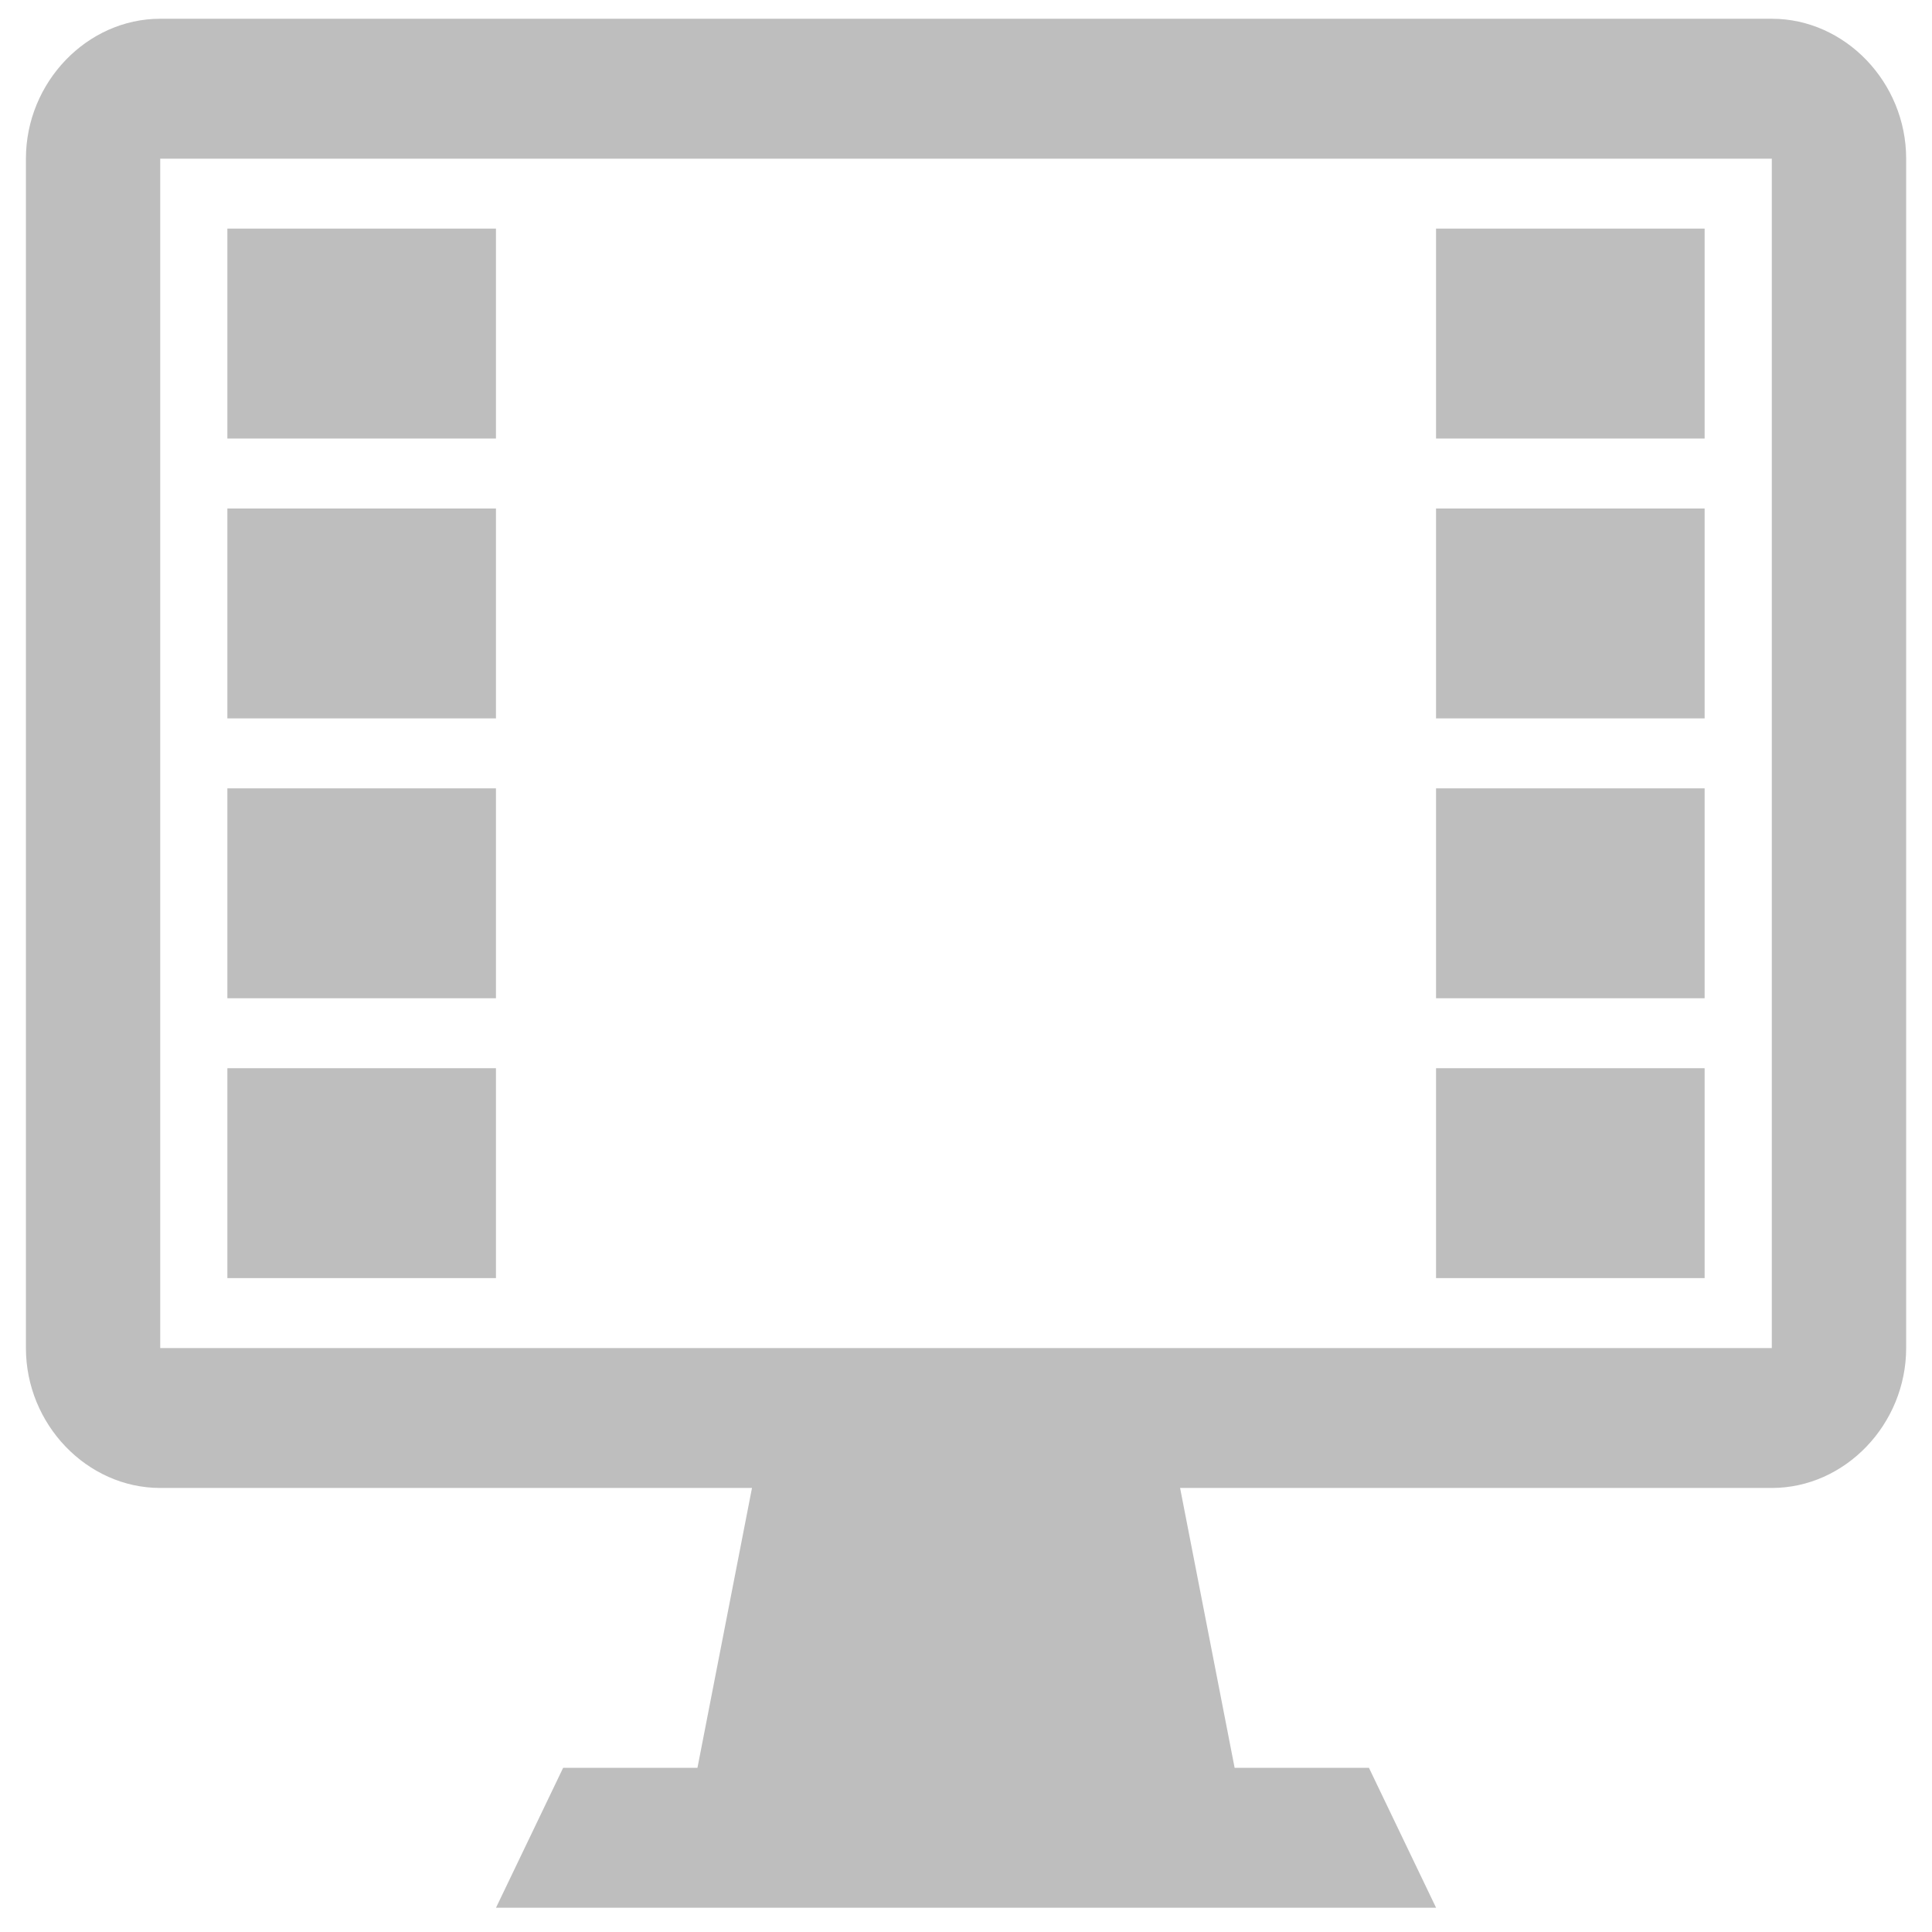
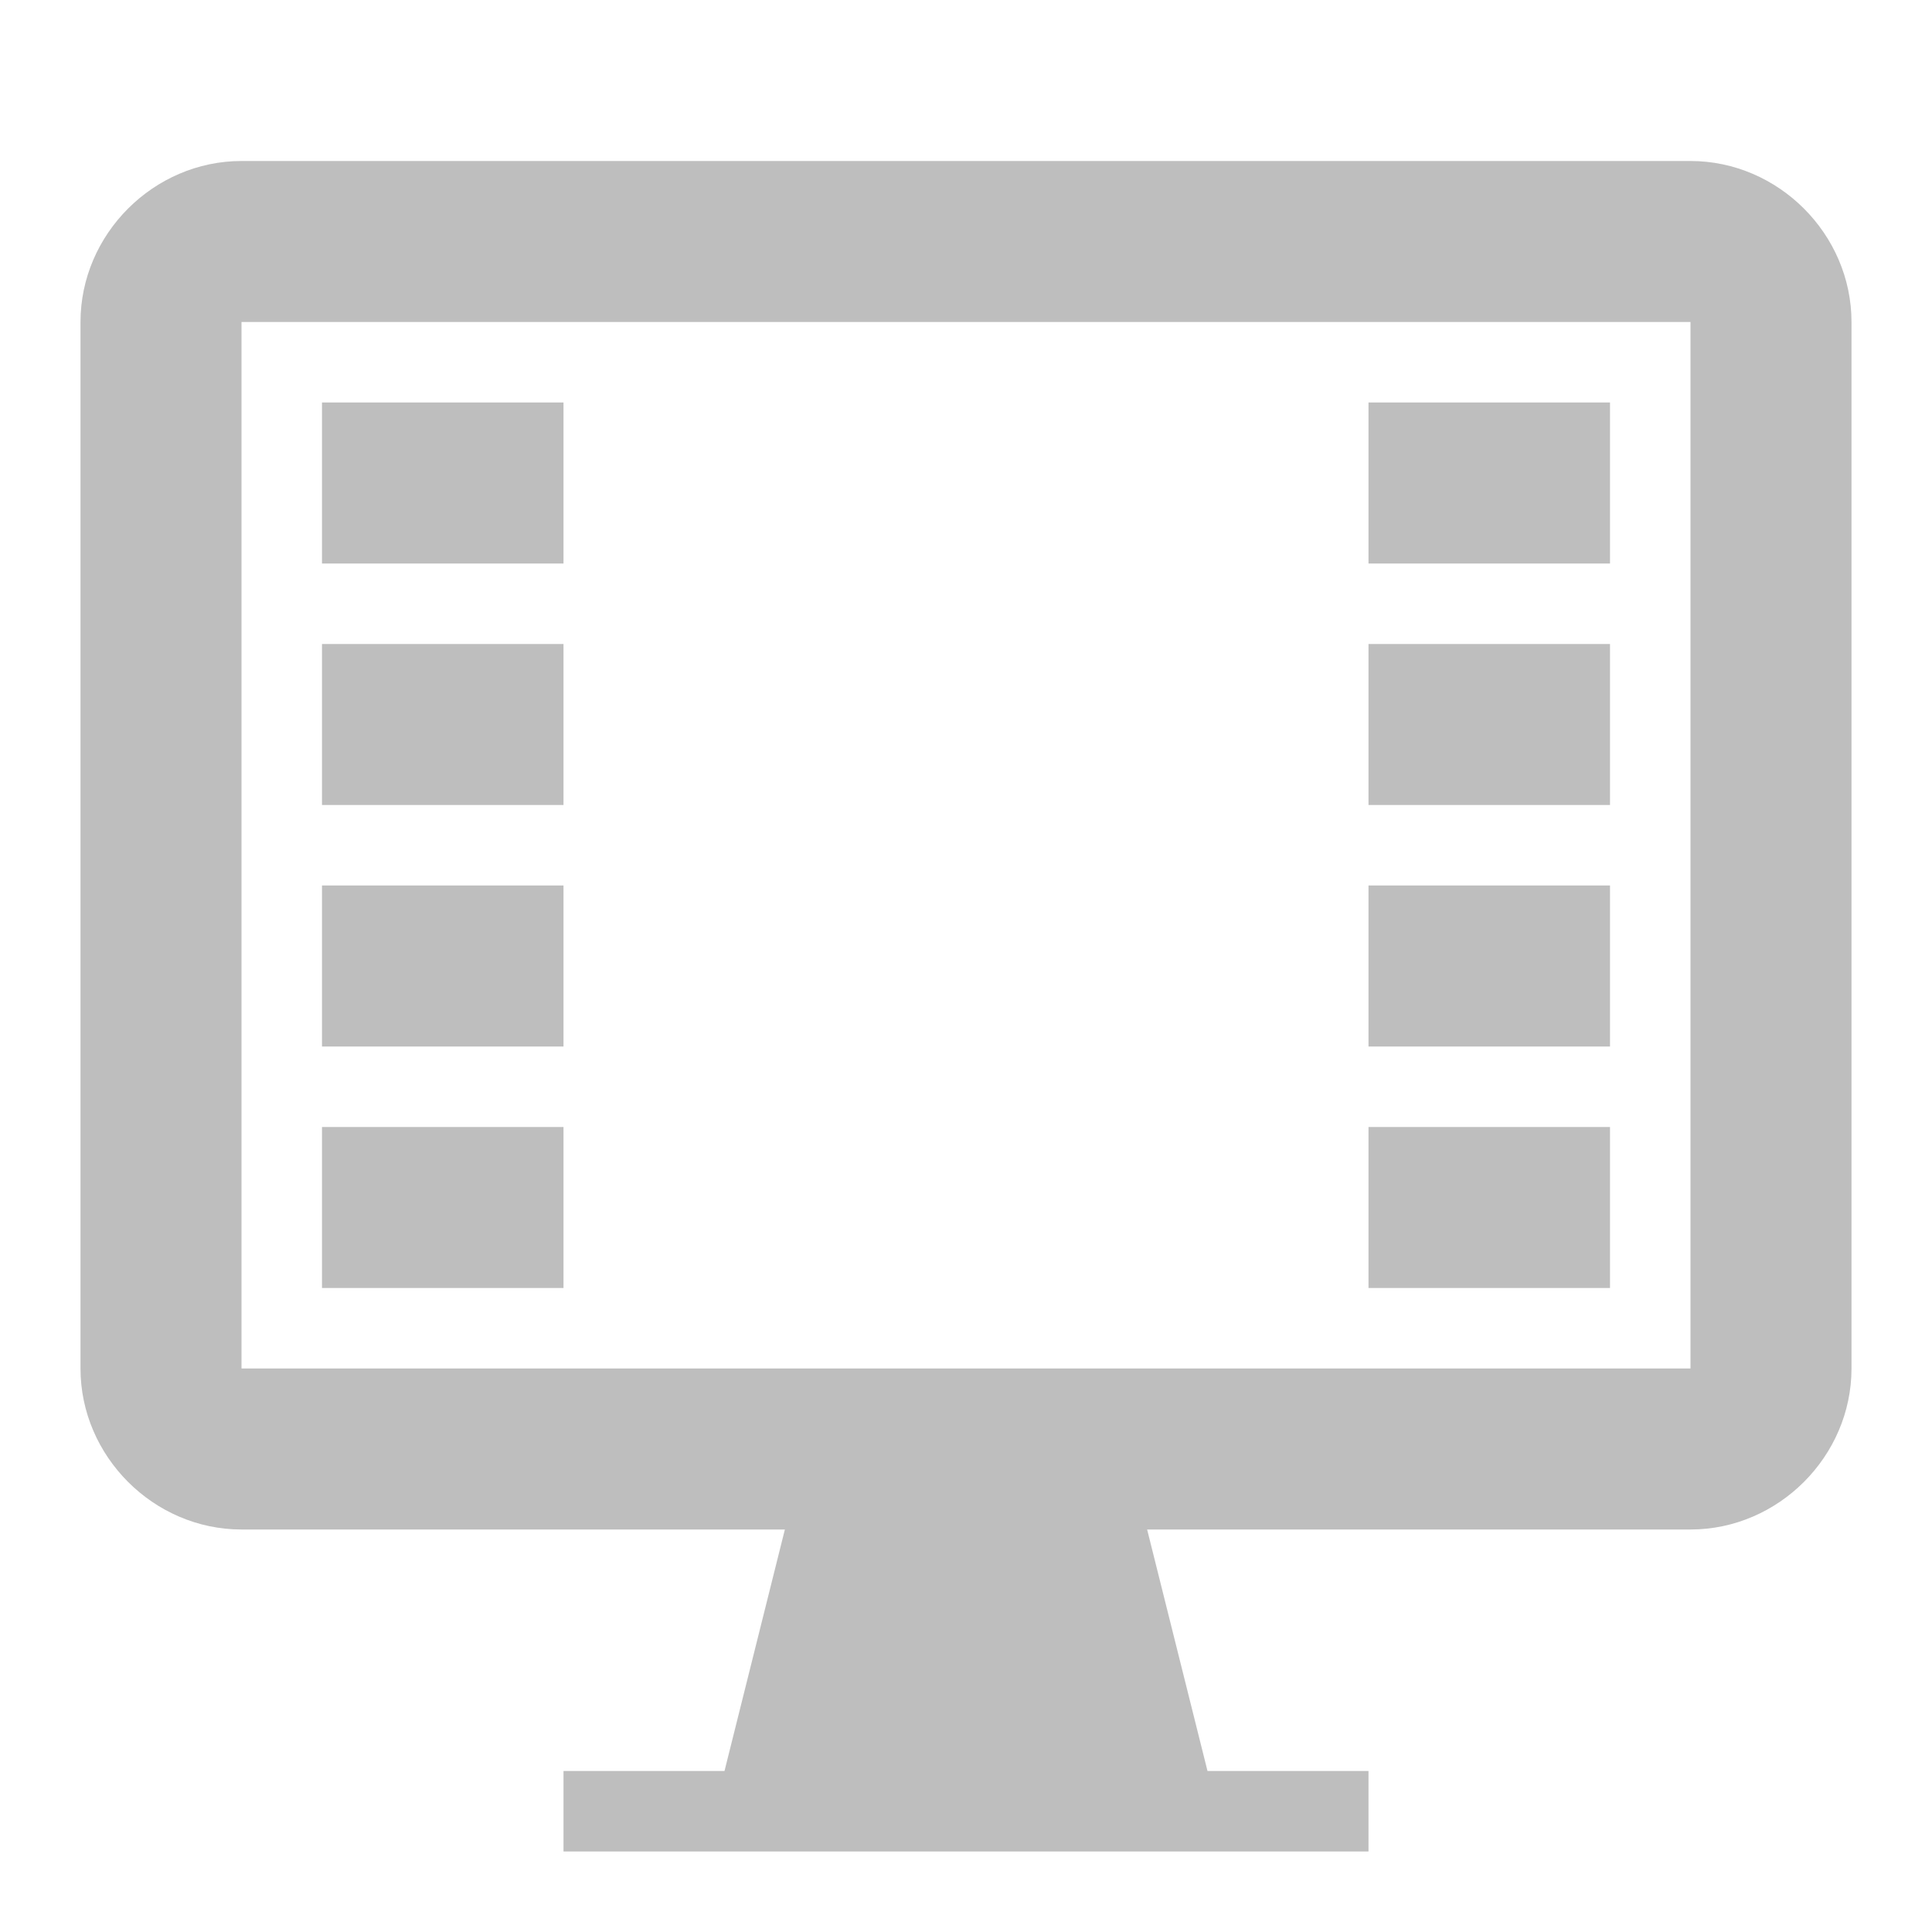
- <svg xmlns="http://www.w3.org/2000/svg" id="svg27665" height="48" width="48" version="1.1">
-   <defs id="defs10" />
-   <path style="font-size:medium;font-style:normal;font-variant:normal;font-weight:normal;font-stretch:normal;text-indent:0;text-align:start;text-decoration:none;line-height:normal;letter-spacing:normal;word-spacing:normal;text-transform:none;direction:ltr;block-progression:tb;writing-mode:lr-tb;text-anchor:start;baseline-shift:baseline;color:#000000;fill:#bebebe;fill-opacity:1;stroke:none;stroke-width:2;marker:none;visibility:visible;display:inline;overflow:visible;enable-background:accumulate;font-family:Sans;-inkscape-font-specification:Sans" d="m 3.981,0.466 c -1.82,0 -3.337,1.581 -3.337,3.476 l 0,29.55 c 0,1.896 1.517,3.476 3.337,3.476 l 14.702,0 -1.355,6.953 -3.337,0 -1.668,3.476 23.356,0 -1.668,-3.476 -3.337,0 -1.355,-6.953 14.702,0 c 1.82,0 3.336,-1.581 3.337,-3.476 l 0,-29.55 c 0,-1.896 -1.517,-3.476 -3.337,-3.476 l -40.039,0 z m 0,3.476 40.039,0 0,29.55 -40.039,0 0,-29.55 z m 1.668,1.738 0,5.215 6.673,0 0,-5.215 -6.673,0 z m 30.029,0 0,5.215 6.673,0 0,-5.215 -6.673,0 z m -30.029,6.953 0,5.215 6.673,0 0,-5.215 -6.673,0 z m 30.029,0 0,5.215 6.673,0 0,-5.215 -6.673,0 z m -30.029,6.953 0,5.215 6.673,0 0,-5.215 -6.673,0 z m 30.029,0 0,5.215 6.673,0 0,-5.215 -6.673,0 z m -30.029,6.953 0,5.215 6.673,0 0,-5.215 -6.673,0 z m 30.029,0 0,5.215 6.673,0 0,-5.215 -6.673,0 z" id="rect2985" />
+ <svg xmlns="http://www.w3.org/2000/svg" width="24" height="24" id="svg27665" version="1.1">
+   <defs id="defs27667" />
+   <g id="layer1" transform="translate(3162.168,-1405.254)">
+     <path style="font-size:medium;font-style:normal;font-variant:normal;font-weight:normal;font-stretch:normal;text-indent:0;text-align:start;text-decoration:none;line-height:normal;letter-spacing:normal;word-spacing:normal;text-transform:none;direction:ltr;block-progression:tb;writing-mode:lr-tb;text-anchor:start;baseline-shift:baseline;color:#000000;fill:#bebebe;fill-opacity:1;stroke:none;stroke-width:2;marker:none;visibility:visible;display:inline;overflow:visible;enable-background:accumulate;font-family:Sans;-inkscape-font-specification:Sans" d="M 3 2 C 1.909 2 1 2.909 1 4 L 1 17 C 1 18.091 1.909 19 3 19 L 9.75 19 L 9 22 L 7 22 L 7 23 L 17 23 L 17 22 L 15 22 L 14.25 19 L 21 19 C 22.091 19 23 18.091 23 17 L 23 4 C 23 2.909 22.091 2 21 2 L 3 2 z M 3 4 L 21 4 L 21 17 L 3 17 L 3 4 z M 4 5 L 4 7 L 7 7 L 7 5 L 4 5 z M 17 5 L 17 7 L 20 7 L 20 5 L 17 5 z M 4 8 L 4 10 L 7 10 L 7 8 L 4 8 z M 17 8 L 17 10 L 20 10 L 20 8 L 17 8 z M 4 11 L 4 13 L 7 13 L 7 11 L 4 11 z M 17 11 L 17 13 L 20 13 L 20 11 L 17 11 z M 4 14 L 4 16 L 7 16 L 7 14 L 4 14 z M 17 14 L 17 16 L 20 16 L 20 14 L 17 14 z " transform="translate(-3162.168,1405.254)" id="rect2985" />
+   </g>
</svg>
